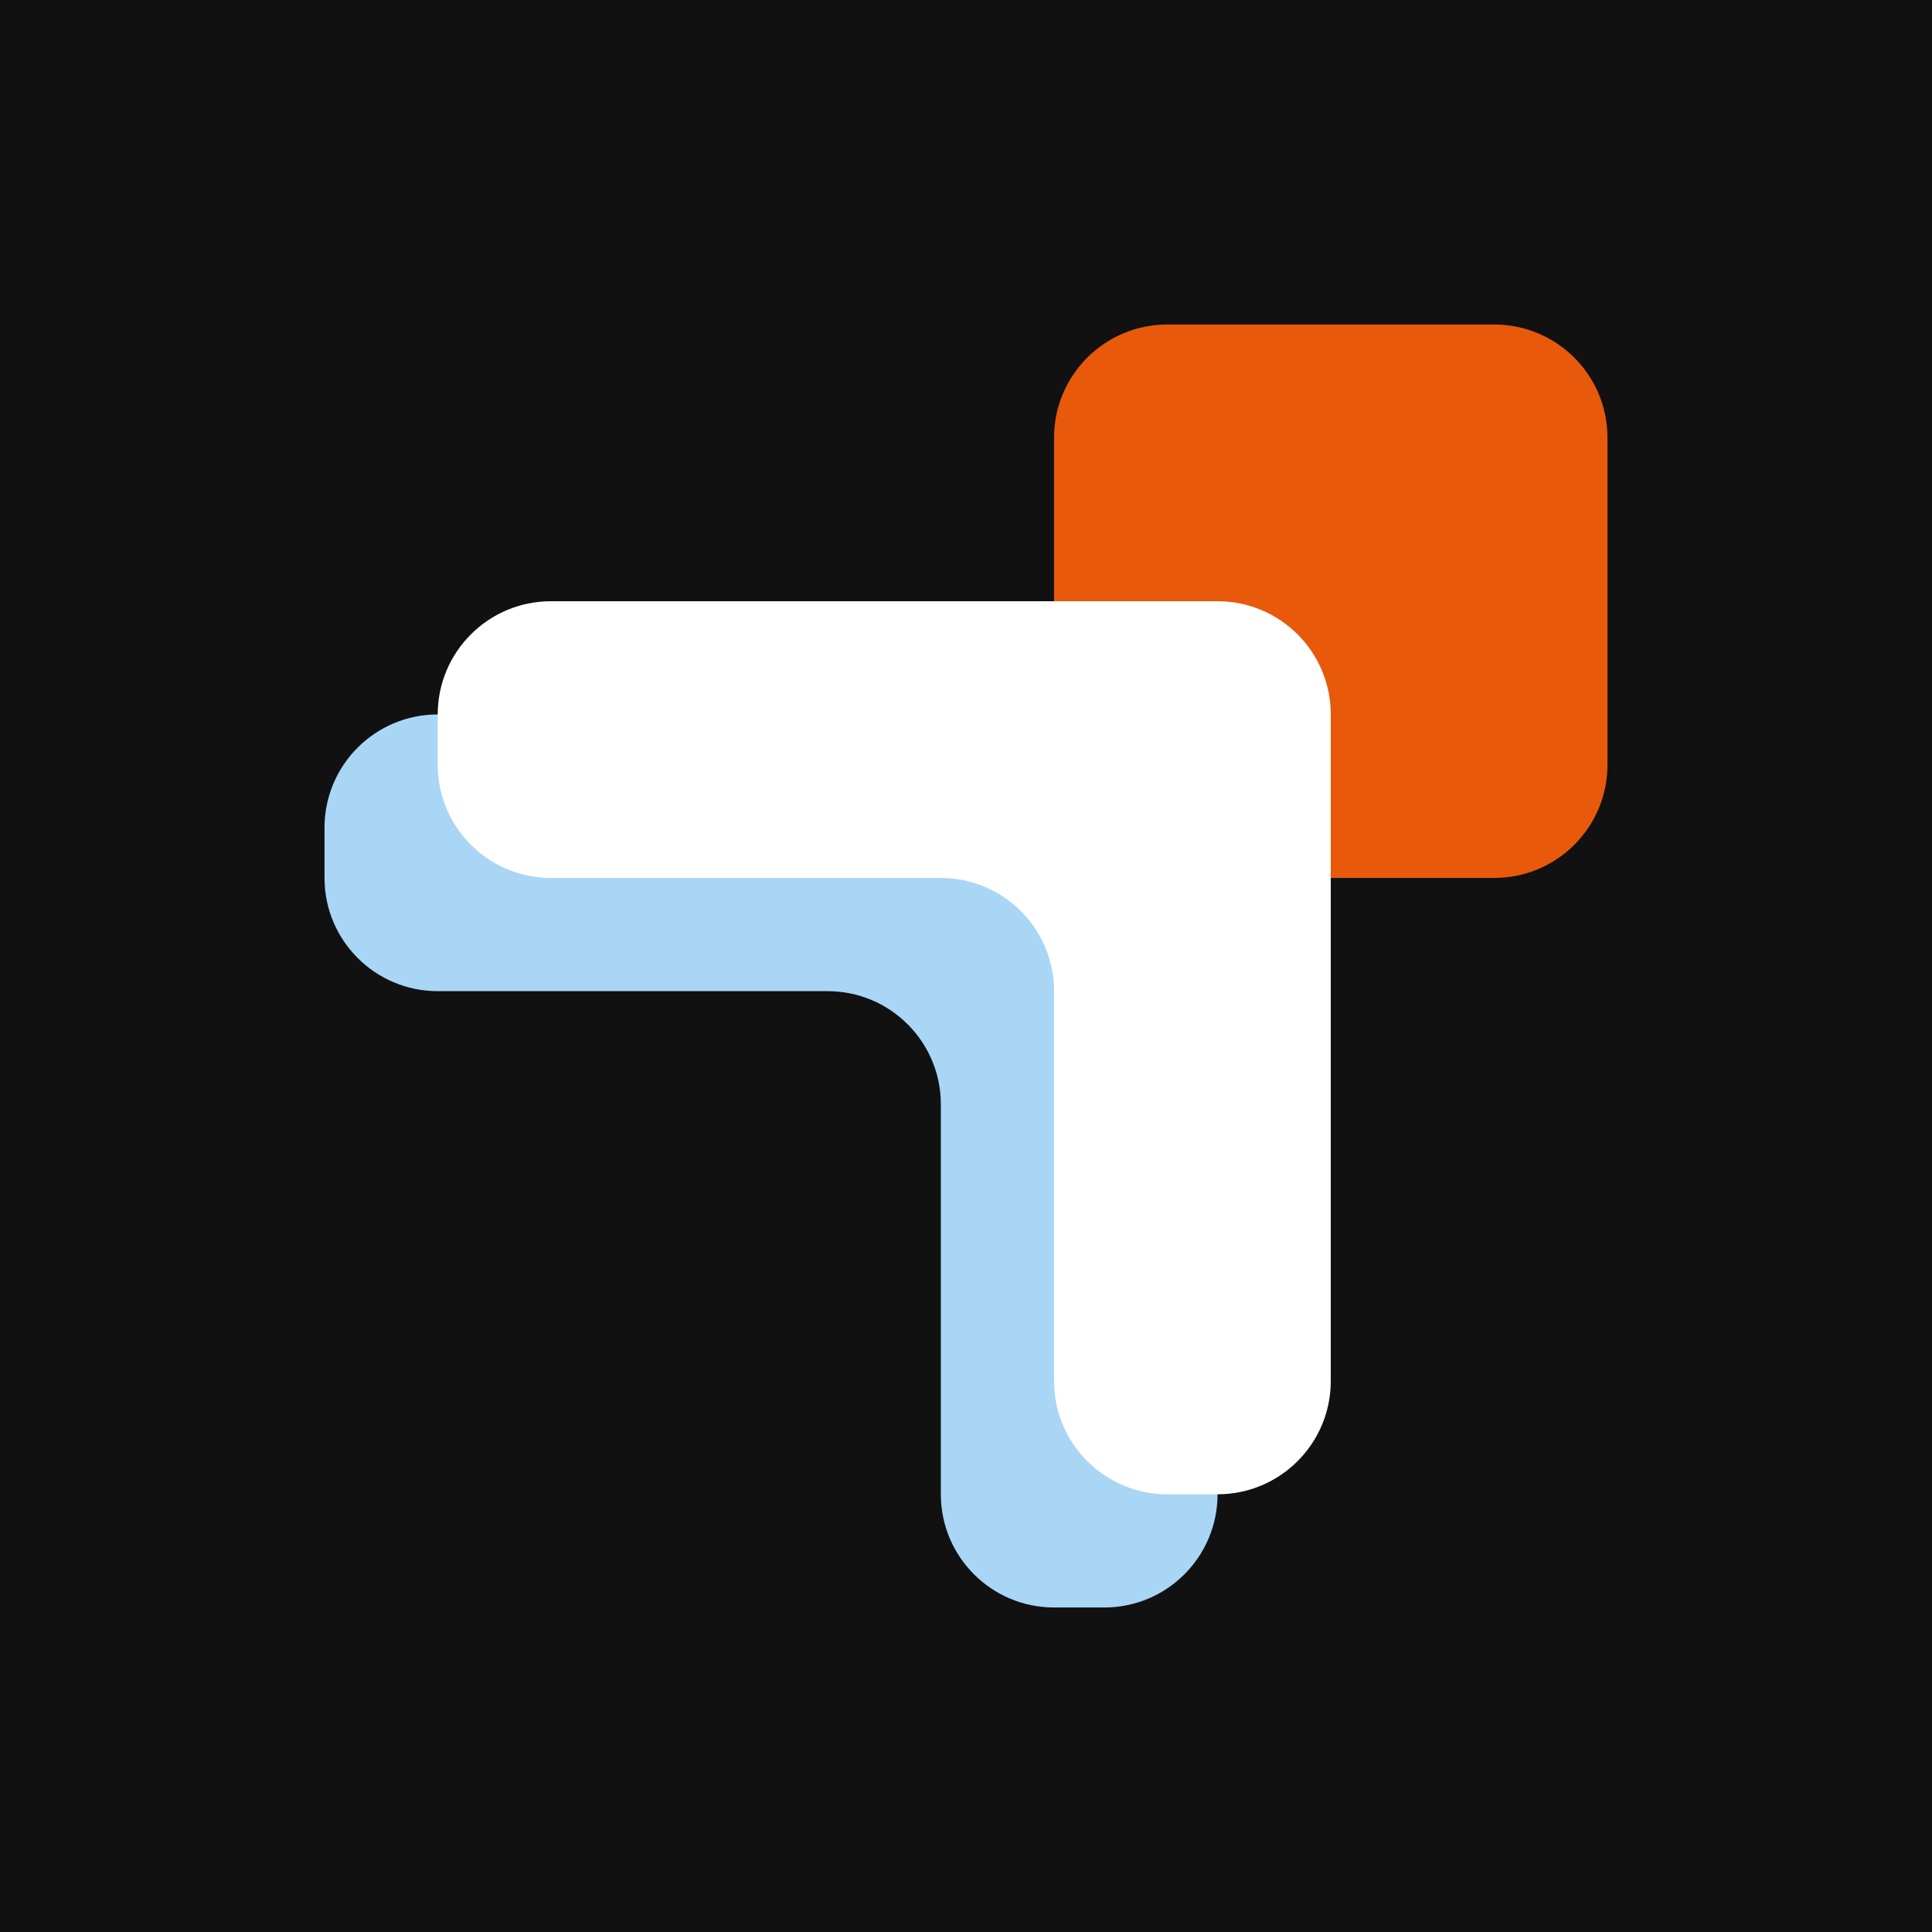
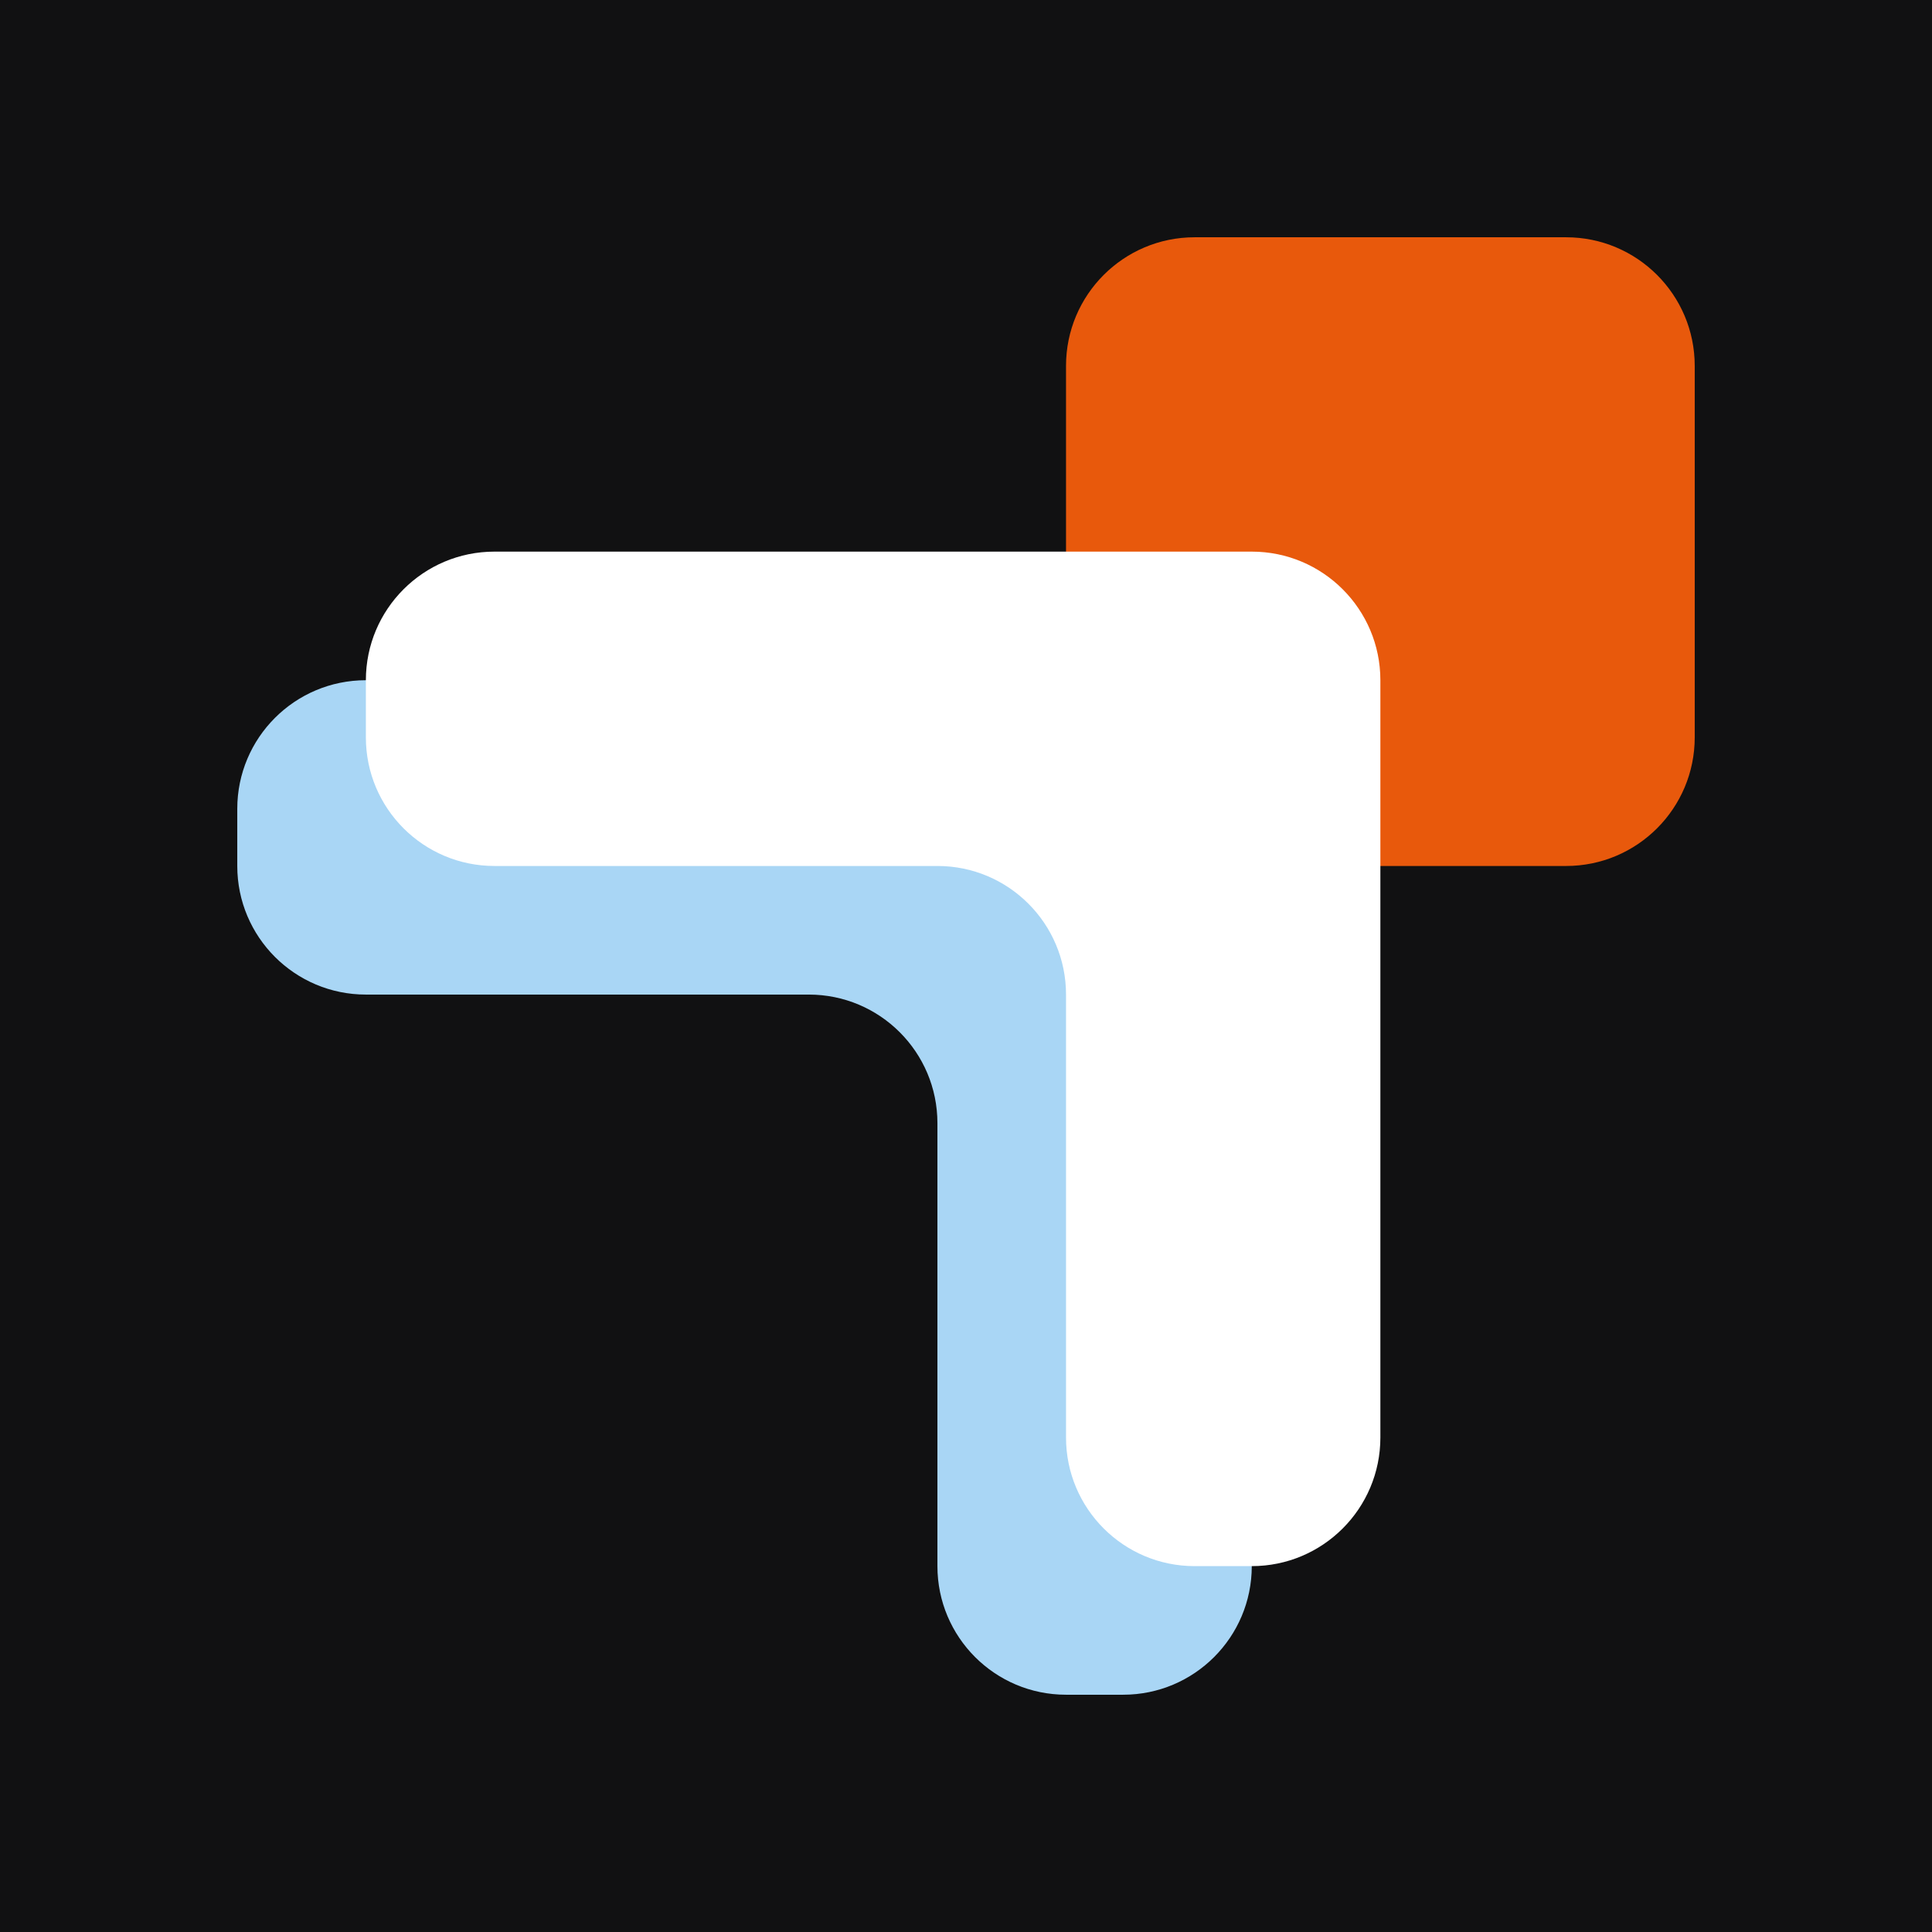
<svg xmlns="http://www.w3.org/2000/svg" viewBox="0 0 96 96" width="1024" height="1024">
  <rect width="96" height="96" rx="0" fill="#111112" />
-   <g transform="translate(48 48) scale(1.25) translate(-46.25 -49.75)">
+   <g transform="translate(48 48) scale(1.42) translate(-46.25 -49.75)">
    <path d="M25.250 39.750 A4.5 4.5 0 0 1 29.750 35.250 L56.250 35.250 A4.5 4.5 0 0 1 60.750 39.750 L60.750 66.250 A4.5 4.5 0 0 1 56.250 70.750 L54.250 70.750 A4.5 4.5 0 0 1 49.750 66.250 L49.750 50.750 A4.5 4.5 0 0 0 45.250 46.250 L29.750 46.250 A4.5 4.5 0 0 1 25.250 41.750Z" fill="#A9D6F5" transform="translate(-4.5 4.5)" />
    <path d="M54.25 24.25 H67.25 A4.5 4.5 0 0 1 71.75 28.75 V41.75 A4.5 4.5 0 0 1 67.25 46.25 H54.25 A4.5 4.5 0 0 1 49.75 41.75 V28.75 A4.5 4.5 0 0 1 54.25 24.25Z" fill="#E8590C" />
    <path d="M25.250 39.750 A4.5 4.5 0 0 1 29.750 35.250 L56.250 35.250 A4.5 4.5 0 0 1 60.750 39.750 L60.750 66.250 A4.5 4.5 0 0 1 56.250 70.750 L54.250 70.750 A4.5 4.5 0 0 1 49.750 66.250 L49.750 50.750 A4.5 4.5 0 0 0 45.250 46.250 L29.750 46.250 A4.5 4.5 0 0 1 25.250 41.750Z" fill="#FFFFFF" />
  </g>
</svg>
